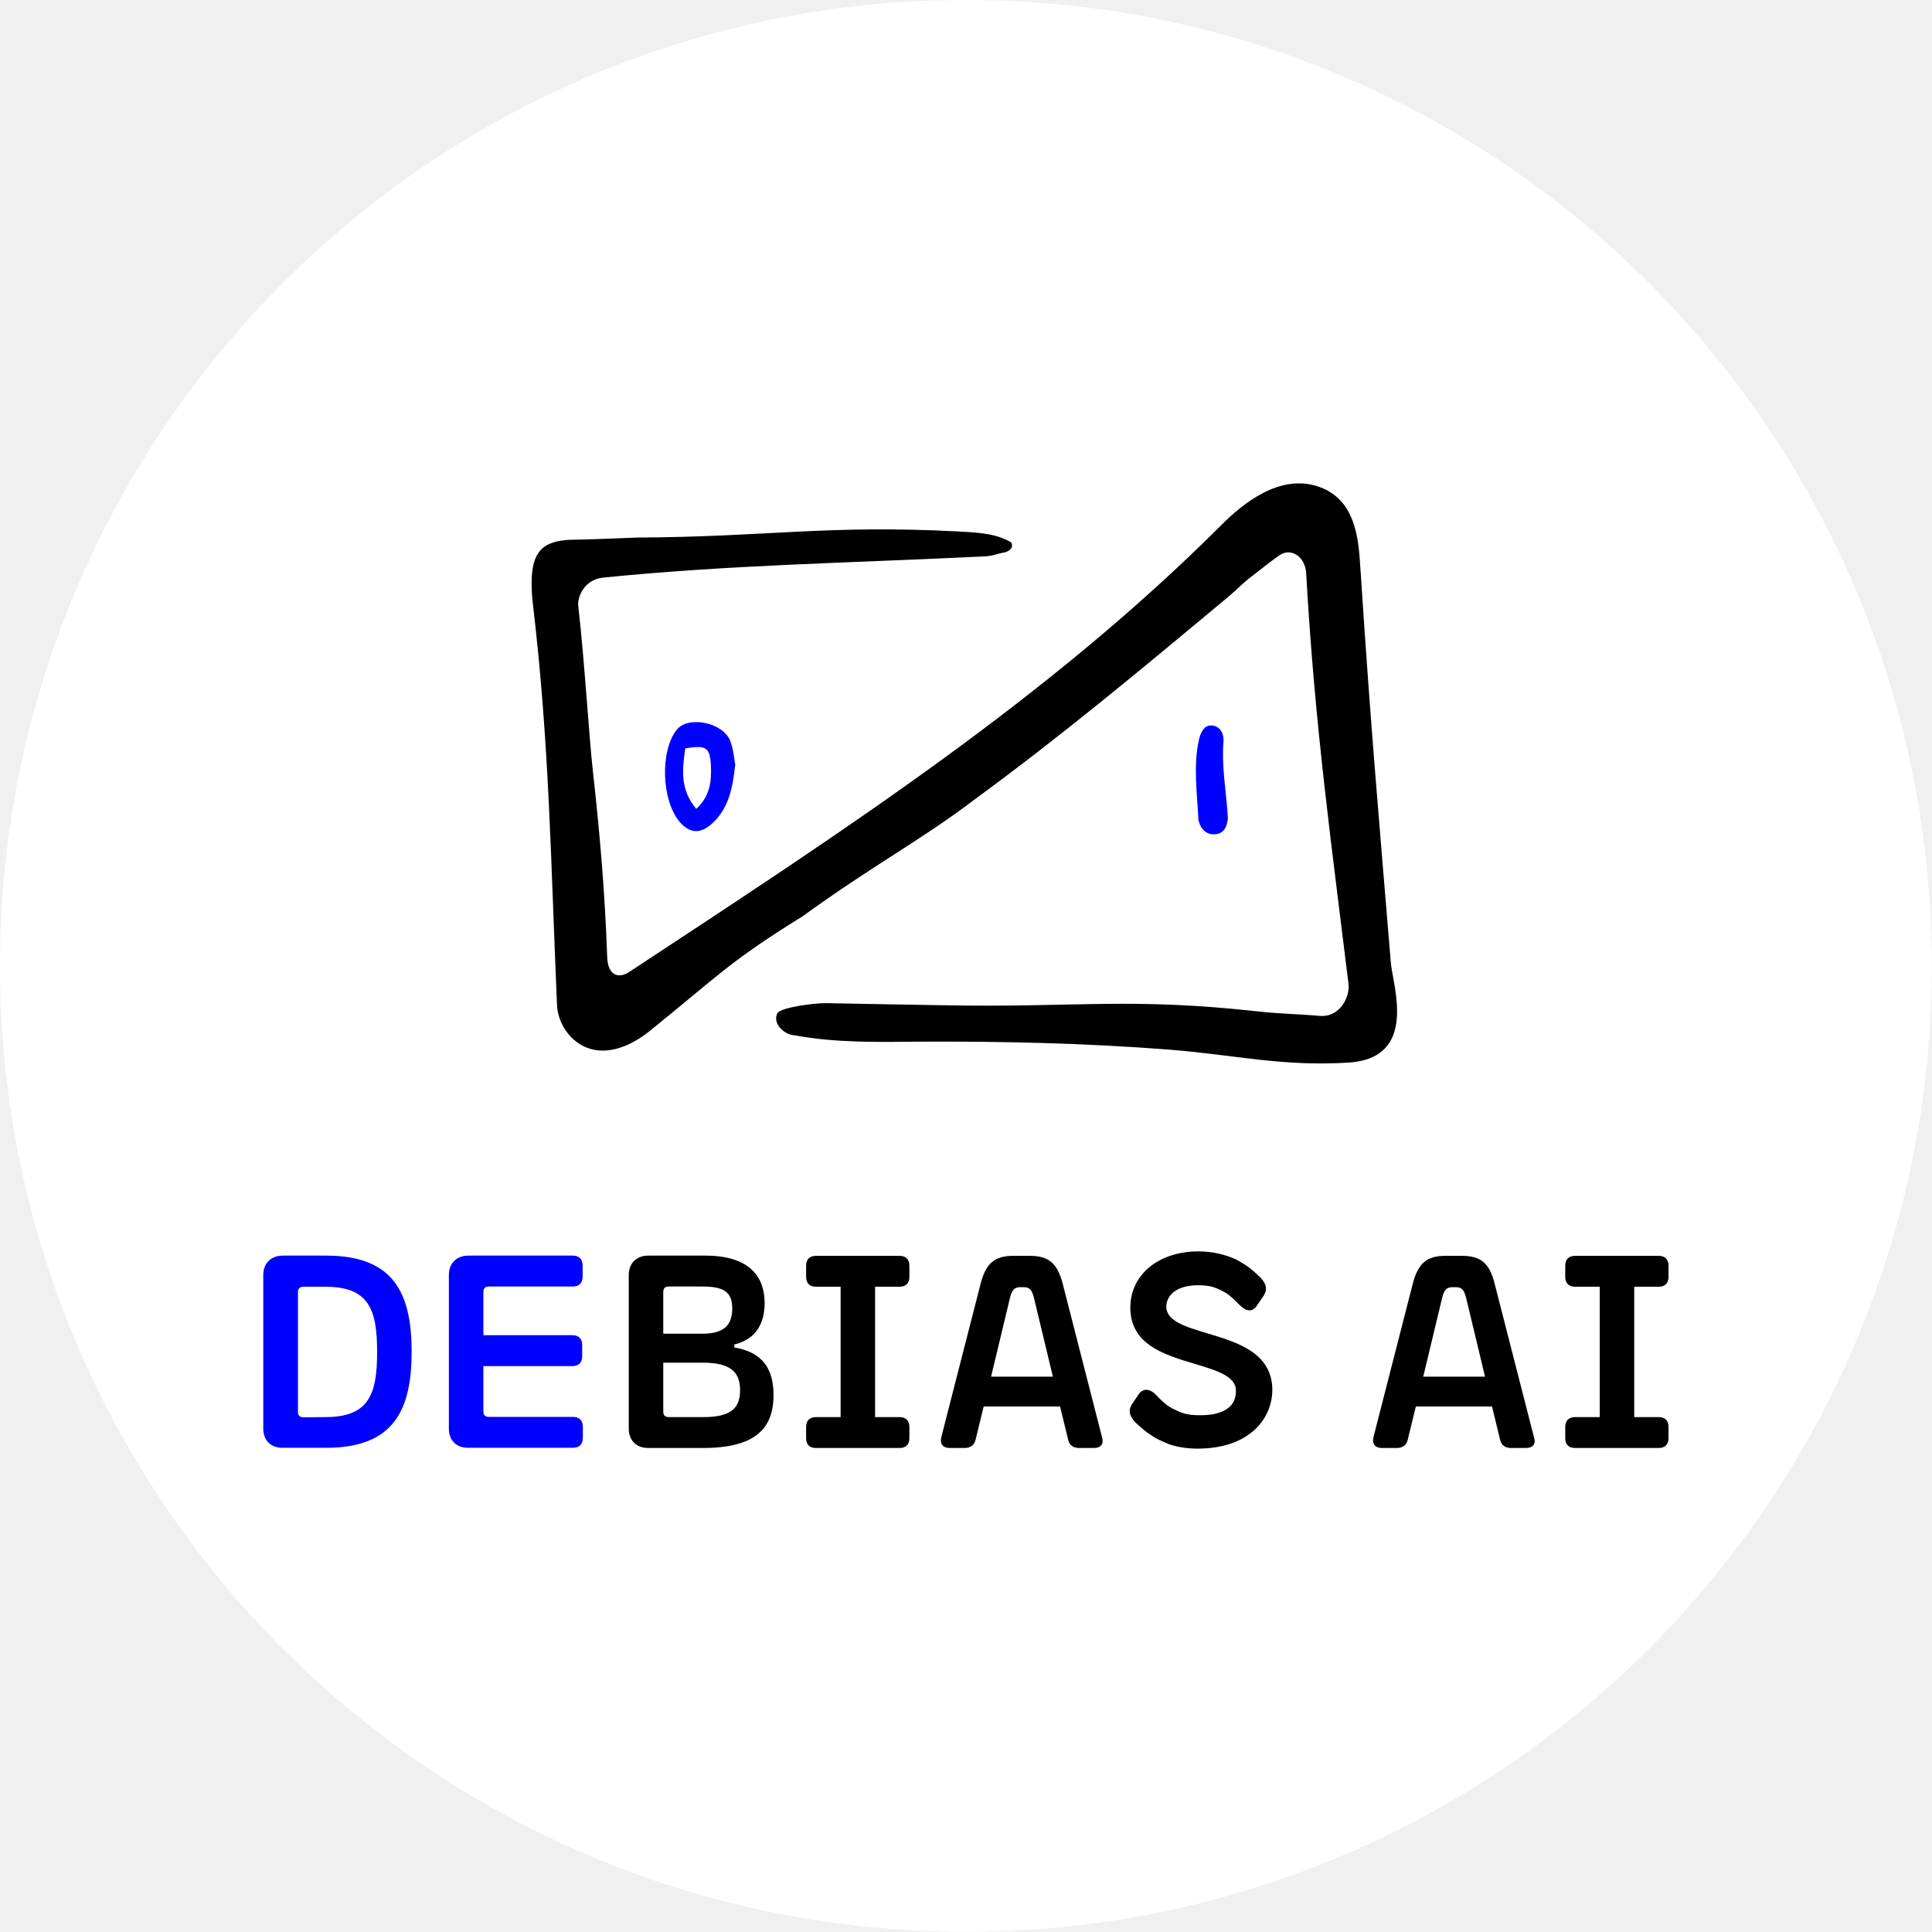
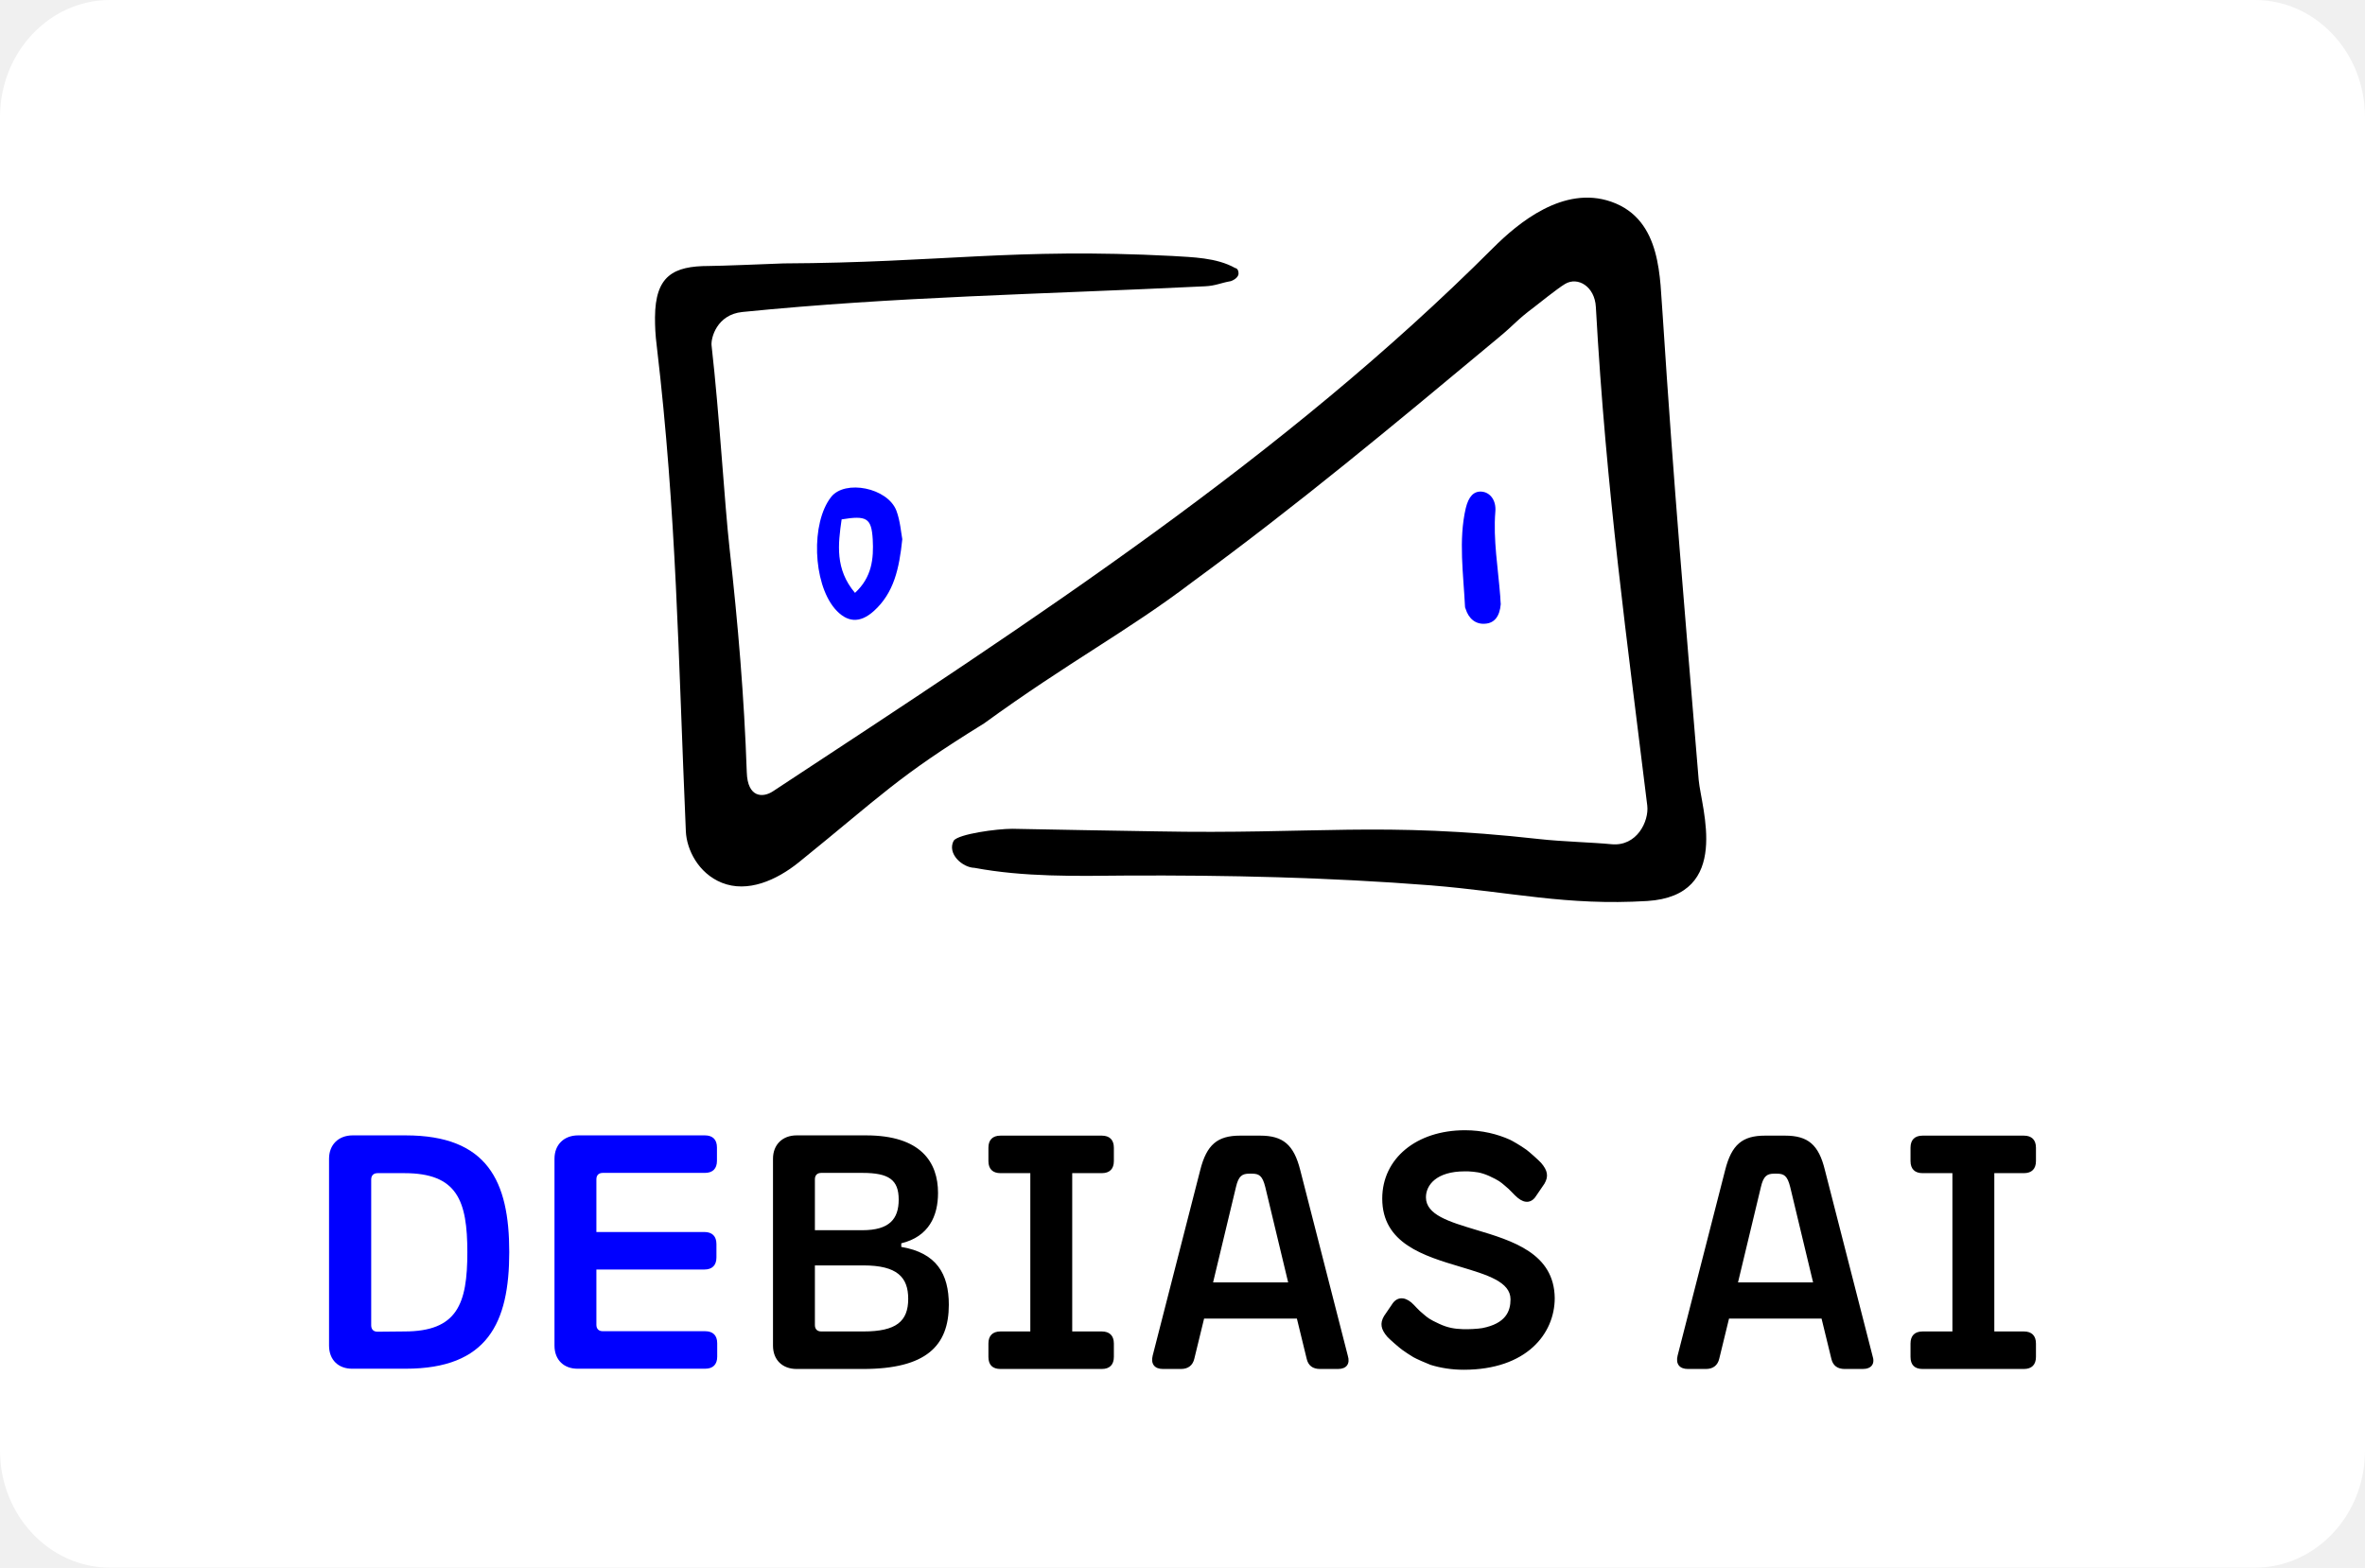
- <svg xmlns="http://www.w3.org/2000/svg" version="1.1" id="Layer_1" x="0px" y="0px" viewBox="0 0 912.9 912.9" style="enable-background:new 0 0 912.9 912.9;" xml:space="preserve">
-   <style type="text/css">
- 	.st0{fill:#FFFFFF;}
- 	.st1{fill:#0000FF;}
- 	.st2{display:none;}
- 	.st3{display:inline;}
- 	.st4{fill:#00FFFF;}
- 	.st5{fill:none;stroke:#00FFFF;stroke-width:0.75;stroke-miterlimit:10;}
- 	.st6{fill:none;stroke:#00FFFF;stroke-width:0.75;stroke-miterlimit:10;stroke-dasharray:6.045,6.045;}
- 	.st7{fill:none;stroke:#00FFFF;stroke-width:0.75;stroke-miterlimit:10;stroke-dasharray:5.997,5.997;}
- 	.st8{fill:none;stroke:#00FFFF;stroke-width:0.75;stroke-miterlimit:10;stroke-dasharray:5.98,5.98;}
- 	.st9{fill:none;stroke:#00FFFF;stroke-width:0.75;stroke-miterlimit:10;stroke-dasharray:5.984,5.984;}
- 	.st10{display:inline;fill:none;stroke:#00FFFF;stroke-width:0.75;stroke-miterlimit:10;stroke-dasharray:6;}
- </style>
-   <g id="Background">
- </g>
-   <circle class="st0" cx="456.4" cy="456.4" r="456.4" />
+ <svg xmlns="http://www.w3.org/2000/svg" version="1.1" id="Layer_1" x="0" y="0" viewBox="0 0 920 610" xml:space="preserve">
+   <style>.st1{fill:#00f}.st3{display:inline}.st4{fill:#0ff}.st10,.st5,.st6,.st7,.st8,.st9{fill:none;stroke:#0ff;stroke-width:.75;stroke-miterlimit:10}.st10,.st6,.st7,.st8,.st9{stroke-dasharray:6.045,6.045}.st10,.st7,.st8,.st9{stroke-dasharray:5.997,5.997}.st10,.st8,.st9{stroke-dasharray:5.98,5.98}.st10,.st9{stroke-dasharray:5.984,5.984}.st10{display:inline;stroke-dasharray:6}</style>
+   <path d="M877.2 610H42.8C19.2 610 0 589.6 0 564.4V45.6C0 20.4 19.2 0 42.8 0h834.4C900.8 0 920 20.4 920 45.6v518.9c0 25.1-19.2 45.5-42.8 45.5z" fill="#fff" />
  <g id="Logo">
-     <path class="st1" d="M347.4,361.3c-1.2,11.6-3.3,20.9-11,27.9c-5.5,5-10.6,4.6-15.3-0.9c-8.5-10.1-9.3-33.3-1.4-43.4   c5.4-6.9,22-3.6,25.4,5.3C346.6,354.2,346.9,358.7,347.4,361.3z M329,382.2c6.6-6.1,7.3-13.3,6.9-20.8c-0.5-8.3-2.3-9.4-12.1-7.8   C322.4,363.3,321.2,373,329,382.2z" />
-     <path class="st1" d="M580.2,386.6c-0.4,4.8-2.5,7.4-6.1,7.6c-3.6,0.3-6.4-1.9-7.6-5.9c-0.1-0.2-0.2-0.4-0.2-0.7   c-0.6-12.5-2.6-26,0.3-38.4c1.1-4.5,3.1-6.6,6.1-6.4c3.2,0.2,5.8,3.2,5.4,7.8c-0.9,10.8,1.1,22.3,1.9,32.9   C580.1,384.8,580.1,385.9,580.2,386.6z" />
-     <path d="M657.2,455c-5.6-67.8-9.6-112.9-14-180.7c-1.2-13.9,0-37.3-20-44.3c-18.6-6.5-36.3,8.3-46,18   c-81.6,81.6-177.5,143.9-280.1,211.4c-3.9,2.6-9.9,2.6-10.2-7.4c-1-29.2-3.4-57.6-6.7-87.1c-2-18-3.9-51.7-7-79   c-0.3-2.8,2-12,12-13c60-6,114.3-6.8,180-10c4.1-0.2,6-1.3,10-2c0,0,3-1,3-3c0-2-1.3-2.1-1.3-2.1c-7.3-4.1-16.7-4.2-24.5-4.7   c-62.1-3.2-89.7,2.6-151.2,2.9c-4.9,0.2-25,1-29,1c-14,0-20.9,3.9-21,20c0,3.4,0.1,6.6,0.7,11.3c7.7,65.4,8.3,119.7,11.3,188.7   c0.3,7,4.8,16.3,14,20c10,4,21.2-0.9,30-8c32.4-26.2,38-33,72-54c33-24,55.9-35.9,81-55c41.2-30.2,77-60,119-95   c7-5.8,6.8-6.6,14-12c1.7-1.3,9-7.2,12-9c5-3,11.6,1,12,9c4,72,12.3,130.7,20,194c0.7,6-4,16-14,15c-7-0.7-19-1-28-2   c-61.8-6.9-87.1-1.8-149-3c-12.7-0.2-41.9-0.7-56-1c-6,0-20.8,2-22.8,4.6c-2.7,5.1,3.4,10.5,8.1,10.6c19.2,3.6,39.4,3.2,58.9,3   c39.4-0.2,78.9,0.7,118.5,3.8c31.8,2.6,52.7,8,84.3,6.1C670.2,500,658.2,466,657.2,455z" />
-     <path class="st1" d="M124.4,675.1v-72.7c0-5.5,3.7-9.1,9.2-9.1h20.6c31.9,0,40.3,17.9,40.3,45.4s-8.4,45.4-40.3,45.4h-20.6   C128.1,684.2,124.4,680.7,124.4,675.1z M153.7,669.6c20.6,0,24.5-10.7,24.5-30.8c0-20.1-3.9-30.8-24.5-30.8h-10.4   c-1.6,0-2.5,0.9-2.5,2.5v56.7c0,1.6,0.9,2.5,2.5,2.5L153.7,669.6L153.7,669.6z" />
-     <path class="st1" d="M212.1,675.1v-72.7c0-5.5,3.7-9.1,9.2-9.1h49.3c3,0,4.7,1.6,4.7,4.7v5.2c0,3-1.6,4.7-4.7,4.7h-39.7   c-1.6,0-2.5,0.9-2.5,2.5v20.5h42c3,0,4.7,1.6,4.7,4.7v5.2c0,3-1.6,4.7-4.7,4.7h-42V667c0,1.6,0.9,2.5,2.5,2.5h39.8   c3,0,4.7,1.6,4.7,4.7v5.2c0,3-1.6,4.7-4.7,4.7h-49.4C215.8,684.2,212.1,680.7,212.1,675.1z" />
-     <path d="M297.1,675.1v-72.7c0-5.5,3.7-9.1,9.2-9.1h27c21.4,0,28,10.5,28,22.4c0,9-3.6,17-14.3,19.6v1.4   c13.7,2.3,18.5,10.5,18.5,22.5c0,15.9-8.7,25-33.4,25h-25.8C300.8,684.2,297.1,680.7,297.1,675.1z M331.9,630.2   c10.4,0,14.1-4.3,14.1-11.9c0-7.7-3.8-10.4-14.1-10.4h-16c-1.6,0-2.5,0.9-2.5,2.5v19.8H331.9z M332.3,669.6   c12.7,0,17.4-3.9,17.4-12.7c0-8.4-4.3-13-17.4-13h-18.9v23.2c0,1.6,0.9,2.5,2.5,2.5H332.3L332.3,669.6z" />
-     <path d="M380.9,679.5v-5.2c0-3,1.6-4.7,4.7-4.7h11.6V608h-11.6c-3,0-4.7-1.6-4.7-4.7v-5.2c0-3,1.6-4.7,4.7-4.7H425   c3,0,4.7,1.6,4.7,4.7v5.2c0,3-1.6,4.7-4.7,4.7h-11.5v61.6H425c3,0,4.7,1.6,4.7,4.7v5.2c0,3-1.6,4.7-4.7,4.7h-39.4   C382.5,684.2,380.9,682.6,380.9,679.5z" />
-     <path d="M739.6,679.5v-5.2c0-3,1.6-4.7,4.7-4.7h11.6V608h-11.6c-3,0-4.7-1.6-4.7-4.7v-5.2c0-3,1.6-4.7,4.7-4.7h39.4   c3,0,4.7,1.6,4.7,4.7v5.2c0,3-1.6,4.7-4.7,4.7h-11.5v61.6h11.5c3,0,4.7,1.6,4.7,4.7v5.2c0,3-1.6,4.7-4.7,4.7h-39.4   C741.2,684.2,739.6,682.6,739.6,679.5z" />
-     <path d="M516.9,684.2h-7c-2.8,0-4.6-1.3-5.2-4l-3.8-15.6h-36.1l-3.8,15.6c-0.6,2.6-2.4,4-5.2,4h-7c-3.3,0-4.8-2-4-5.2l18.5-72.2   c2.5-9.9,6.7-13.4,15.5-13.4h7.8c8.9,0,13.1,3.5,15.6,13.4l18.5,72.2C521.7,682.2,520.2,684.2,516.9,684.2z M497.5,650.5l-8.9-37.1   c-1.1-4.4-2.4-5.2-5.2-5.2h-1c-2.8,0-4.2,0.9-5.2,5.2l-8.9,37.1H497.5z" />
-     <path d="M721,684.2h-7c-2.8,0-4.6-1.3-5.2-4l-3.8-15.6h-36l-3.8,15.6c-0.6,2.6-2.4,4-5.2,4h-7c-3.3,0-4.8-2-4-5.2l18.5-72.2   c2.5-9.9,6.7-13.4,15.5-13.4h7.8c8.9,0,13.1,3.5,15.5,13.4l18.5,72.2C725.9,682.2,724.4,684.2,721,684.2z M701.7,650.5l-8.9-37.1   c-1.1-4.4-2.4-5.2-5.2-5.2h-1c-2.8,0-4.2,0.9-5.2,5.2l-8.9,37.1H701.7z" />
-     <path d="M570.4,630c-10.3-3.1-19.3-5.8-19.3-12.6c0-4.7,4-10.1,15.1-10.1h1.3c2.9,0.2,4.8,0.3,8.2,1.8c3.7,1.7,4.5,2.4,5.9,3.6   c2.4,1.9,3.6,3.6,5.2,4.9c2.9,2.4,5.6,2,7.4-1.1l3-4.4c1.7-2.9,1.2-5.2-1.3-8.1c-0.9-1-4.6-4.3-5.7-5.1c-2.2-1.6-5.7-3.6-6.4-3.9   c-4.9-2.2-10.8-3.7-17.5-3.7l0,0l0,0l0,0l0,0c-18.9,0-32.2,11-32.2,26.6c0,17.5,16.2,22.3,30.6,26.6c10.3,3.1,19.3,5.8,19.3,12.6   c0,4.6-1.8,9.4-11,11.2c-1.8,0.3-5.4,0.5-7.6,0.4c-3.1-0.1-5.8-0.5-9.2-2.1c-3.7-1.7-4.5-2.4-5.9-3.6c-2.4-1.9-3.4-3.4-4.9-4.7   c-2.9-2.4-5.8-2.1-7.6,0.9l-3,4.4c-1.7,2.9-1.2,5.2,1.3,8.1c0.9,1,4.6,4.2,5.7,5c1.3,0.9,3,2.1,4.4,2.9c1,0.6,5.1,2.4,6.7,3   c3.9,1.2,8.2,1.9,12.9,1.9c24.4,0,35.4-14,35.4-27.9C601,639.2,584.8,634.3,570.4,630z" />
-   </g>
-   <g id="Clearspace" class="st2">
-     <g class="st3">
-       <path class="st4" d="M871.2,750.4v-5.2c0-3,1.6-4.7,4.7-4.7h11.6v-61.6h-11.6c-3,0-4.7-1.6-4.7-4.7V669c0-3,1.6-4.7,4.7-4.7h39.4    c3,0,4.7,1.6,4.7,4.7v5.2c0,3-1.6,4.7-4.7,4.7h-11.5v61.6h11.5c3,0,4.7,1.6,4.7,4.7v5.2c0,3-1.6,4.7-4.7,4.7h-39.4    C872.9,755.1,871.2,753.5,871.2,750.4z" />
-       <path class="st4" d="M852.7,755.1h-7c-2.8,0-4.6-1.3-5.2-4l-3.8-15.6h-36.1l-3.8,15.6c-0.6,2.6-2.4,4-5.2,4h-7c-3.3,0-4.8-2-4-5.2    l18.5-72.2c2.5-9.9,6.7-13.4,15.5-13.4h7.8c8.9,0,13.1,3.5,15.5,13.4l18.5,72.2C857.6,753.1,856.1,755.1,852.7,755.1z     M833.3,721.4l-8.9-37.1c-1.1-4.4-2.4-5.2-5.2-5.2h-1c-2.8,0-4.2,0.8-5.2,5.2l-8.9,37.1H833.3z" />
-     </g>
-     <g class="st3">
-       <g>
-         <polyline class="st5" points="780.5,661.5 780.5,664.5 777.5,664.5    " />
-         <line class="st6" x1="771.4" y1="664.5" x2="121.6" y2="664.5" />
-         <polyline class="st5" points="118.5,664.5 115.5,664.5 115.5,661.5    " />
-         <line class="st7" x1="115.5" y1="655.5" x2="115.5" y2="214.7" />
-         <polyline class="st5" points="115.5,211.7 115.5,208.7 118.5,208.7    " />
-         <line class="st6" x1="124.6" y1="208.7" x2="774.5" y2="208.7" />
-         <polyline class="st5" points="777.5,208.7 780.5,208.7 780.5,211.7    " />
-         <line class="st7" x1="780.5" y1="217.7" x2="780.5" y2="658.5" />
-       </g>
-     </g>
-     <g class="st3">
-       <g>
-         <polyline class="st5" points="920,752.1 920,755.1 917,755.1    " />
-         <line class="st8" x1="911.1" y1="755.1" x2="-18.9" y2="755.1" />
-         <polyline class="st5" points="-21.9,755.1 -24.9,755.1 -24.9,752.1    " />
-         <line class="st9" x1="-24.9" y1="746.1" x2="-24.9" y2="126.8" />
-         <polyline class="st5" points="-24.9,123.9 -24.9,120.9 -21.9,120.9    " />
-         <line class="st8" x1="-15.9" y1="120.9" x2="914" y2="120.9" />
-         <polyline class="st5" points="917,120.9 920,120.9 920,123.9    " />
-         <line class="st9" x1="920" y1="129.9" x2="920" y2="749.1" />
-       </g>
-     </g>
-     <line class="st10" x1="115.5" y1="119.5" x2="115.5" y2="753.8" />
-     <line class="st10" x1="780.5" y1="119.5" x2="780.5" y2="753.8" />
-     <line class="st10" x1="919" y1="208.7" x2="-24.9" y2="208.7" />
-     <line class="st10" x1="919" y1="664.8" x2="-24.9" y2="664.8" />
+     <path class="st1" d="M351 209.8c-1.2 11.6-3.3 20.9-11 27.9-5.5 5-10.6 4.6-15.3-.9-8.5-10.1-9.3-33.3-1.4-43.4 5.4-6.9 22-3.6 25.4 5.3 1.5 4 1.8 8.5 2.3 11.1zm-18.4 20.9c6.6-6.1 7.3-13.3 6.9-20.8-.5-8.3-2.3-9.4-12.1-7.8-1.4 9.7-2.6 19.4 5.2 28.6zM583.8 235.1c-.4 4.8-2.5 7.4-6.1 7.6-3.6.3-6.4-1.9-7.6-5.9-.1-.2-.2-.4-.2-.7-.6-12.5-2.6-26 .3-38.4 1.1-4.5 3.1-6.6 6.1-6.4 3.2.2 5.8 3.2 5.4 7.8-.9 10.8 1.1 22.3 1.9 32.9.1 1.3.1 2.4.2 3.1z" />
+     <path d="M660.8 303.5c-5.6-67.8-9.6-112.9-14-180.7-1.2-13.9 0-37.3-20-44.3-18.6-6.5-36.3 8.3-46 18-81.6 81.6-177.5 143.9-280.1 211.4-3.9 2.6-9.9 2.6-10.2-7.4-1-29.2-3.4-57.6-6.7-87.1-2-18-3.9-51.7-7-79-.3-2.8 2-12 12-13 60-6 114.3-6.8 180-10 4.1-.2 6-1.3 10-2 0 0 3-1 3-3s-1.3-2.1-1.3-2.1c-7.3-4.1-16.7-4.2-24.5-4.7-62.1-3.2-89.7 2.6-151.2 2.9-4.9.2-25 1-29 1-14 0-20.9 3.9-21 20 0 3.4.1 6.6.7 11.3 7.7 65.4 8.3 119.7 11.3 188.7.3 7 4.8 16.3 14 20 10 4 21.2-.9 30-8 32.4-26.2 38-33 72-54 33-24 55.9-35.9 81-55 41.2-30.2 77-60 119-95 7-5.8 6.8-6.6 14-12 1.7-1.3 9-7.2 12-9 5-3 11.6 1 12 9 4 72 12.3 130.7 20 194 .7 6-4 16-14 15-7-.7-19-1-28-2-61.8-6.9-87.1-1.8-149-3-12.7-.2-41.9-.7-56-1-6 0-20.8 2-22.8 4.6-2.7 5.1 3.4 10.5 8.1 10.6 19.2 3.6 39.4 3.2 58.9 3 39.4-.2 78.9.7 118.5 3.8 31.8 2.6 52.7 8 84.3 6.1 33-2.1 21-36.1 20-47.1z" />
+     <path class="st1" d="M128 523.6v-72.7c0-5.5 3.7-9.1 9.2-9.1h20.6c31.9 0 40.3 17.9 40.3 45.4s-8.4 45.4-40.3 45.4h-20.6c-5.5.1-9.2-3.4-9.2-9zm29.3-5.5c20.6 0 24.5-10.7 24.5-30.8s-3.9-30.8-24.5-30.8h-10.4c-1.6 0-2.5.9-2.5 2.5v56.7c0 1.6.9 2.5 2.5 2.5l10.4-.1zM215.7 523.6v-72.7c0-5.5 3.7-9.1 9.2-9.1h49.3c3 0 4.7 1.6 4.7 4.7v5.2c0 3-1.6 4.7-4.7 4.7h-39.7c-1.6 0-2.5.9-2.5 2.5v20.5h42c3 0 4.7 1.6 4.7 4.7v5.2c0 3-1.6 4.7-4.7 4.7h-42v21.5c0 1.6.9 2.5 2.5 2.5h39.8c3 0 4.7 1.6 4.7 4.7v5.2c0 3-1.6 4.7-4.7 4.7h-49.4c-5.5.1-9.2-3.4-9.2-9z" />
+     <path d="M300.7 523.6v-72.7c0-5.5 3.7-9.1 9.2-9.1h27c21.4 0 28 10.5 28 22.4 0 9-3.6 17-14.3 19.6v1.4c13.7 2.3 18.5 10.5 18.5 22.5 0 15.9-8.7 25-33.4 25h-25.8c-5.5 0-9.2-3.5-9.2-9.1zm34.8-44.9c10.4 0 14.1-4.3 14.1-11.9 0-7.7-3.8-10.4-14.1-10.4h-16c-1.6 0-2.5.9-2.5 2.5v19.8h18.5zm.4 39.4c12.7 0 17.4-3.9 17.4-12.7 0-8.4-4.3-13-17.4-13H317v23.2c0 1.6.9 2.5 2.5 2.5h16.4zM384.5 528v-5.2c0-3 1.6-4.7 4.7-4.7h11.6v-61.6h-11.6c-3 0-4.7-1.6-4.7-4.7v-5.2c0-3 1.6-4.7 4.7-4.7h39.4c3 0 4.7 1.6 4.7 4.7v5.2c0 3-1.6 4.7-4.7 4.7h-11.5v61.6h11.5c3 0 4.7 1.6 4.7 4.7v5.2c0 3-1.6 4.7-4.7 4.7h-39.4c-3.1 0-4.7-1.6-4.7-4.7zM743.2 528v-5.2c0-3 1.6-4.7 4.7-4.7h11.6v-61.6h-11.6c-3 0-4.7-1.6-4.7-4.7v-5.2c0-3 1.6-4.7 4.7-4.7h39.4c3 0 4.7 1.6 4.7 4.7v5.2c0 3-1.6 4.7-4.7 4.7h-11.5v61.6h11.5c3 0 4.7 1.6 4.7 4.7v5.2c0 3-1.6 4.7-4.7 4.7h-39.4c-3.1 0-4.7-1.6-4.7-4.7zM520.5 532.7h-7c-2.8 0-4.6-1.3-5.2-4l-3.8-15.6h-36.1l-3.8 15.6c-.6 2.6-2.4 4-5.2 4h-7c-3.3 0-4.8-2-4-5.2l18.5-72.2c2.5-9.9 6.7-13.4 15.5-13.4h7.8c8.9 0 13.1 3.5 15.6 13.4l18.5 72.2c1 3.2-.5 5.2-3.8 5.2zM501.1 499l-8.9-37.1c-1.1-4.4-2.4-5.2-5.2-5.2h-1c-2.8 0-4.2.9-5.2 5.2l-8.9 37.1h29.2zM724.6 532.7h-7c-2.8 0-4.6-1.3-5.2-4l-3.8-15.6h-36l-3.8 15.6c-.6 2.6-2.4 4-5.2 4h-7c-3.3 0-4.8-2-4-5.2l18.5-72.2c2.5-9.9 6.7-13.4 15.5-13.4h7.8c8.9 0 13.1 3.5 15.5 13.4l18.5 72.2c1.1 3.2-.4 5.2-3.8 5.2zM705.3 499l-8.9-37.1c-1.1-4.4-2.4-5.2-5.2-5.2h-1c-2.8 0-4.2.9-5.2 5.2l-8.9 37.1h29.2zM574 478.5c-10.3-3.1-19.3-5.8-19.3-12.6 0-4.7 4-10.1 15.1-10.1h1.3c2.9.2 4.8.3 8.2 1.8 3.7 1.7 4.5 2.4 5.9 3.6 2.4 1.9 3.6 3.6 5.2 4.9 2.9 2.4 5.6 2 7.4-1.1l3-4.4c1.7-2.9 1.2-5.2-1.3-8.1-.9-1-4.6-4.3-5.7-5.1-2.2-1.6-5.7-3.6-6.4-3.9-4.9-2.2-10.8-3.7-17.5-3.7-18.9 0-32.2 11-32.2 26.6 0 17.5 16.2 22.3 30.6 26.6 10.3 3.1 19.3 5.8 19.3 12.6 0 4.6-1.8 9.4-11 11.2-1.8.3-5.4.5-7.6.4-3.1-.1-5.8-.5-9.2-2.1-3.7-1.7-4.5-2.4-5.9-3.6-2.4-1.9-3.4-3.4-4.9-4.7-2.9-2.4-5.8-2.1-7.6.9l-3 4.4c-1.7 2.9-1.2 5.2 1.3 8.1.9 1 4.6 4.2 5.7 5 1.3.9 3 2.1 4.4 2.9 1 .6 5.1 2.4 6.7 3 3.9 1.2 8.2 1.9 12.9 1.9 24.4 0 35.4-14 35.4-27.9-.2-17.4-16.4-22.3-30.8-26.6z" />
  </g>
</svg>
